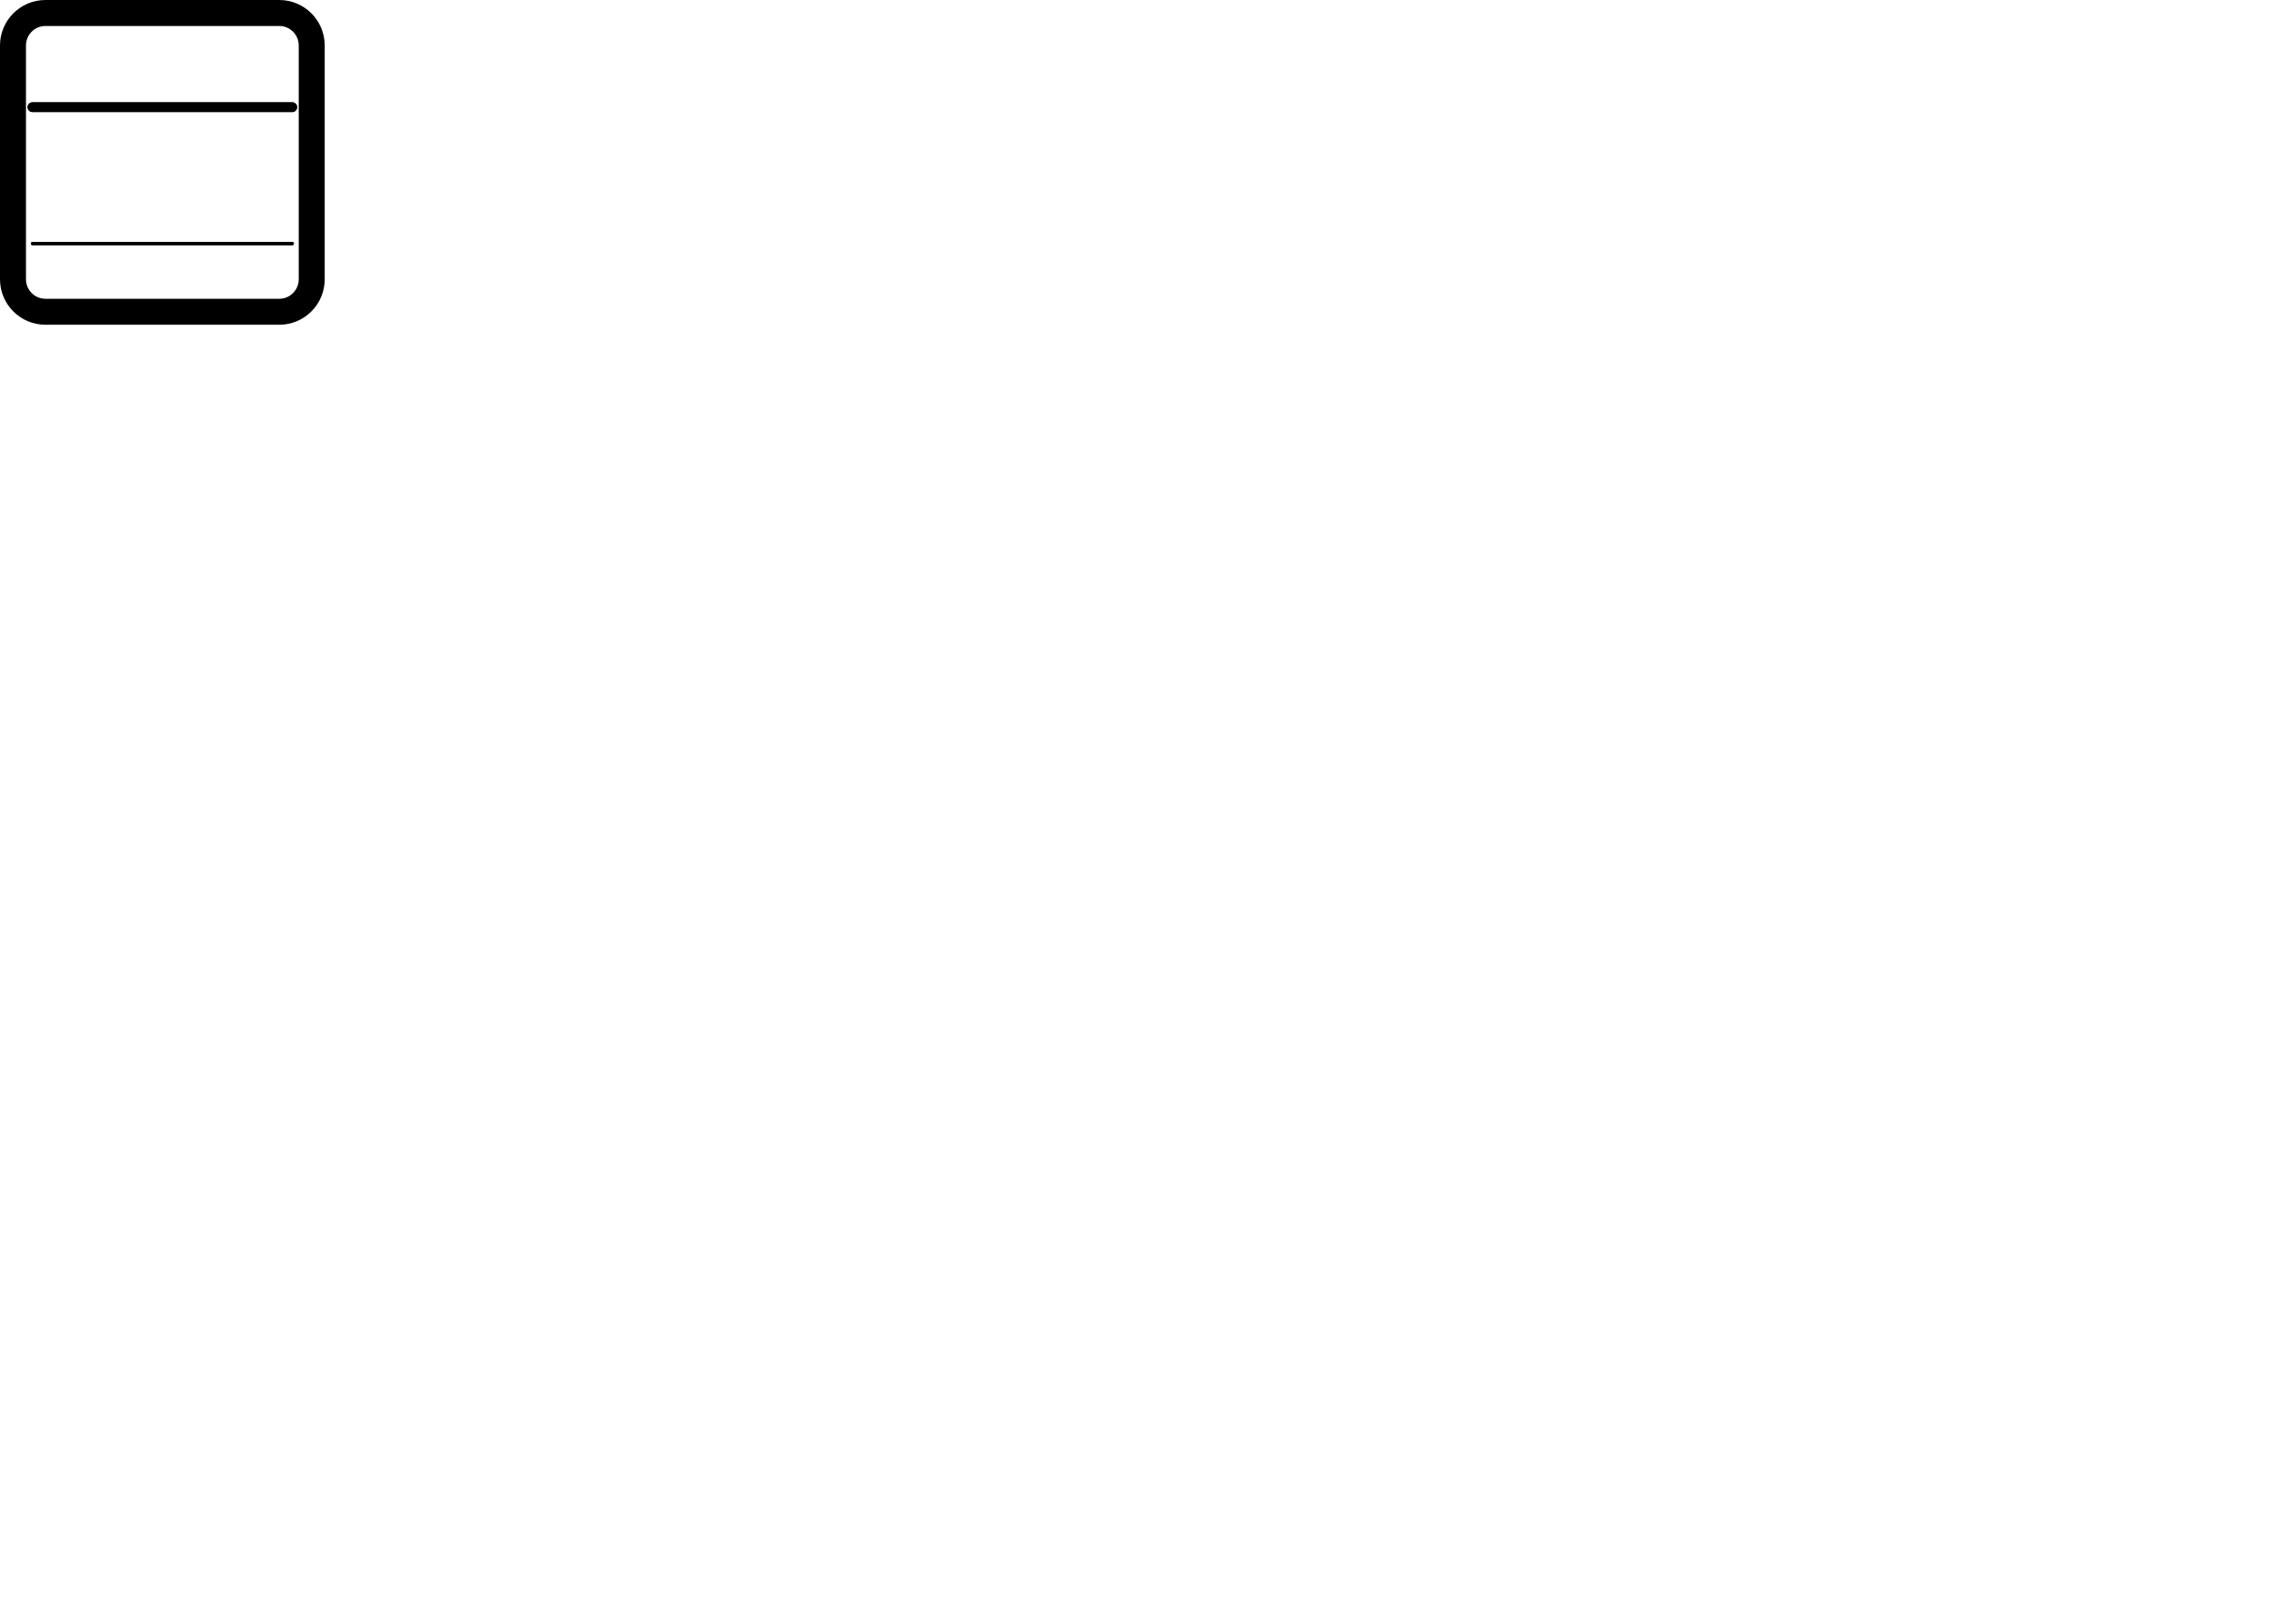
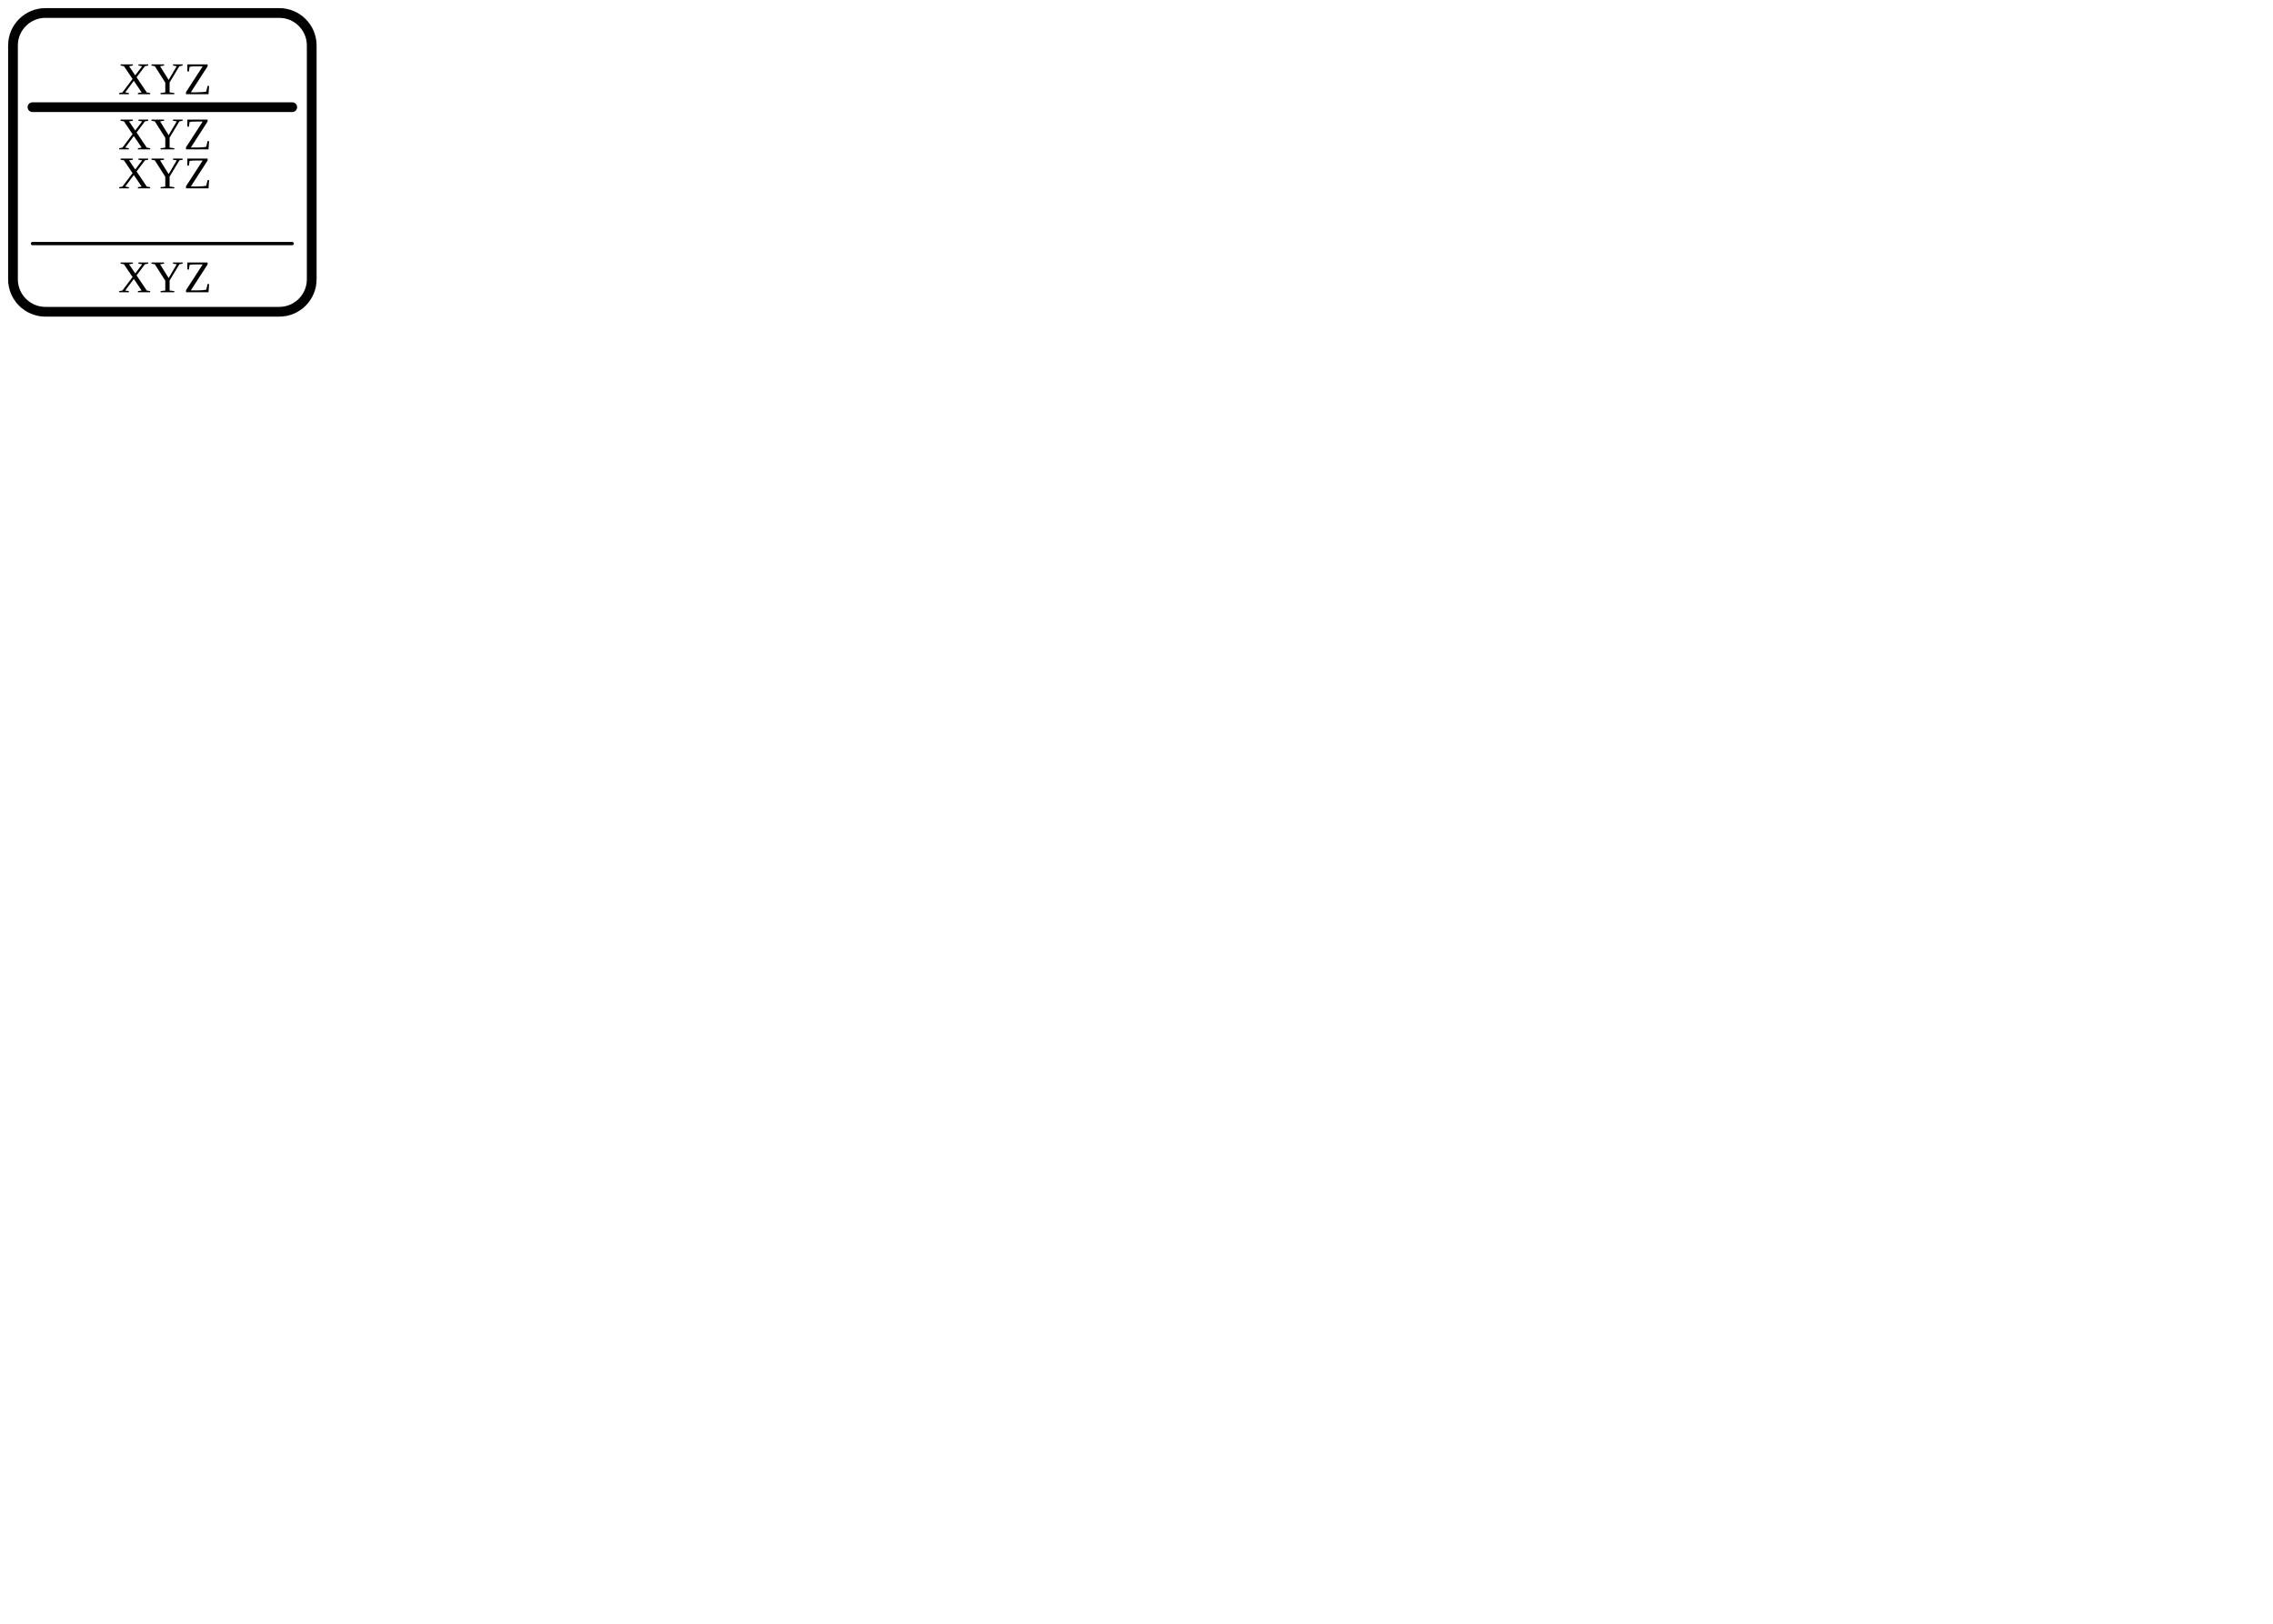
<svg xmlns="http://www.w3.org/2000/svg" xmlns:xlink="http://www.w3.org/1999/xlink" viewBox="0 0 700 500">
  <defs>
    <symbol id="model" viewBox="0 0 100 100">
      <rect style="fill: none; stroke: rgb(0, 0, 0); stroke-linejoin: round; stroke-width: 3px;" x="4" y="4" width="92" height="92" rx="10" ry="10" />
      <use width="100" height="100" xlink:href="#separator" />
    </symbol>
    <symbol id="separator" viewBox="0 0 100 100">
      <line style="stroke: black; stroke-width: 3px; stroke-linecap: round;" x1="10" y1="33" x2="90" y2="33" />
      <line style="stroke: black; stroke-linecap: round;" x1="10" y1="75" x2="90" y2="75" />
    </symbol>
-     <symbol id="model_best" viewBox="0 0 100 100">
-       <rect style="fill: none; stroke: rgb(0, 0, 0); stroke-linejoin: round; stroke-width: 8px;" x="4" y="4" width="92" height="92" rx="10" ry="10" />
-       <use width="100" height="100" xlink:href="#separator" />
-     </symbol>
  </defs>
-   <use width="100" height="100" xlink:href="#model" />
-   <use width="100" height="100" xlink:href="#model_best" />
+   <g>
+     <use width="100" height="100" xlink:href="#model" />
+     <text x="36.387" y="29" style="font-size: 14px;">XYZ</text>
+     <text x="36.385" y="46" style="font-size: 14px;">XYZ</text>
+     <text x="36.388" y="58" style="font-size: 14px;">XYZ</text>
+     <text x="36.385" y="90" style="font-size: 14px;">XYZ</text>
+   </g>
</svg>
